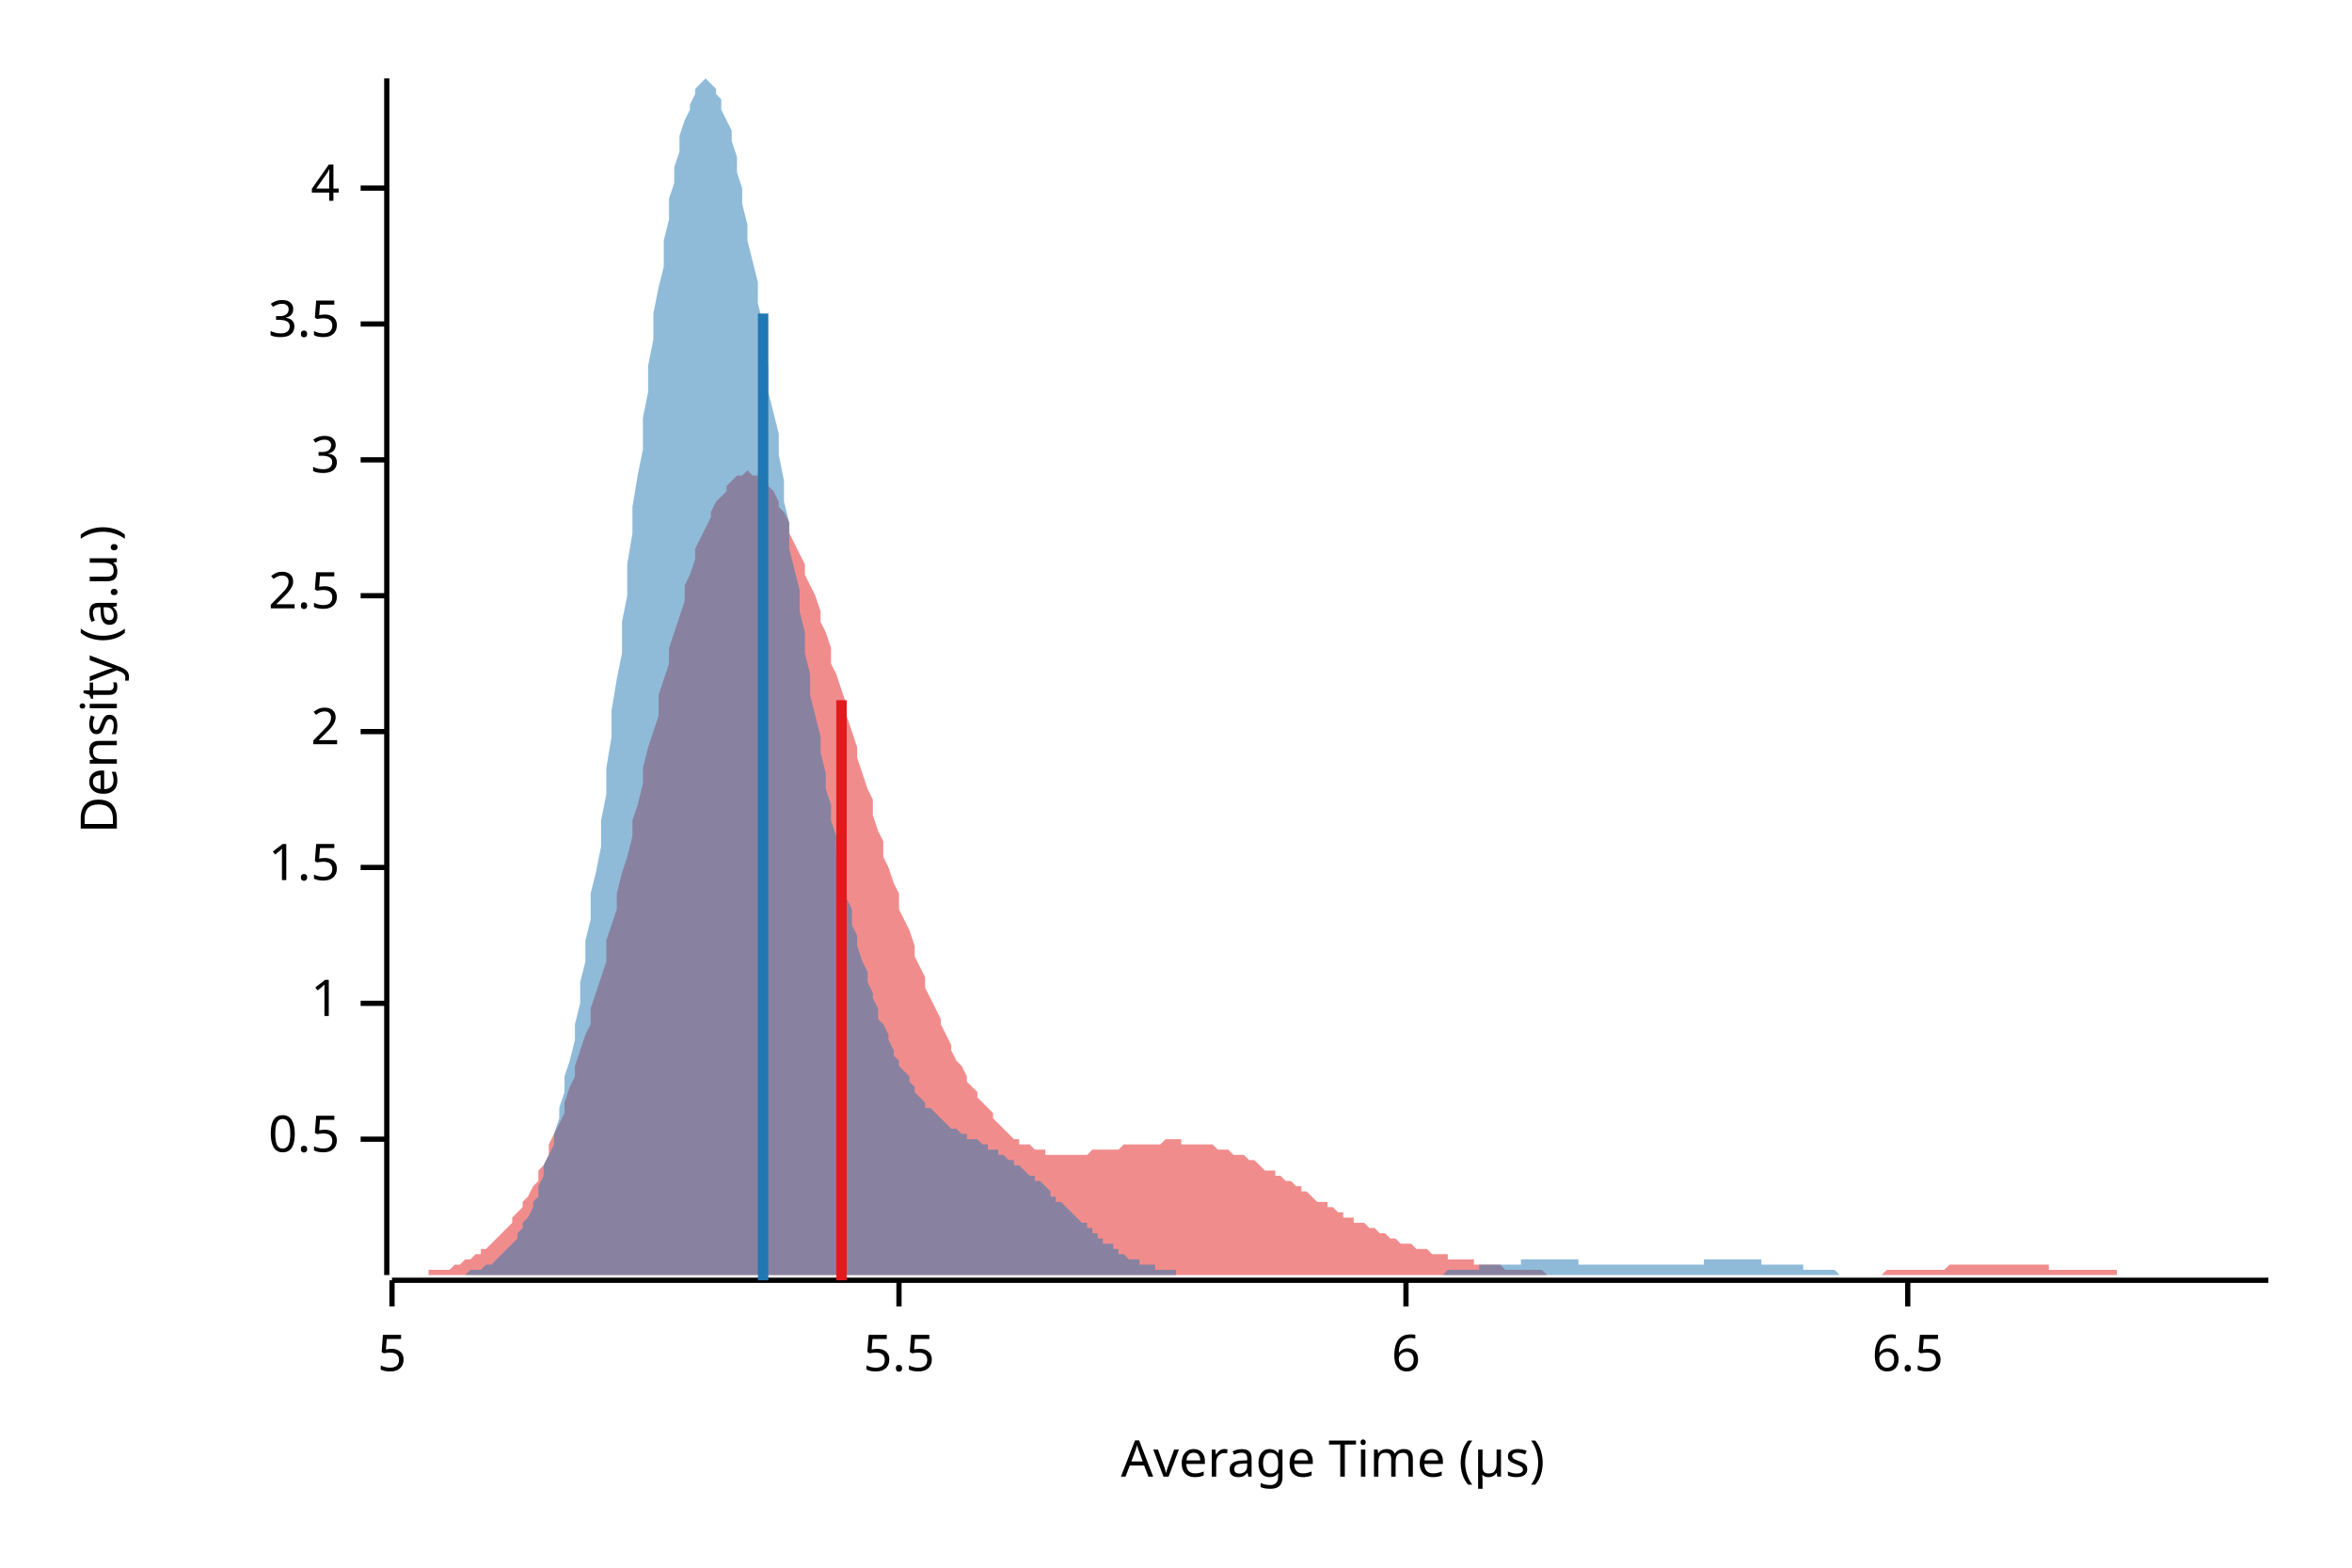
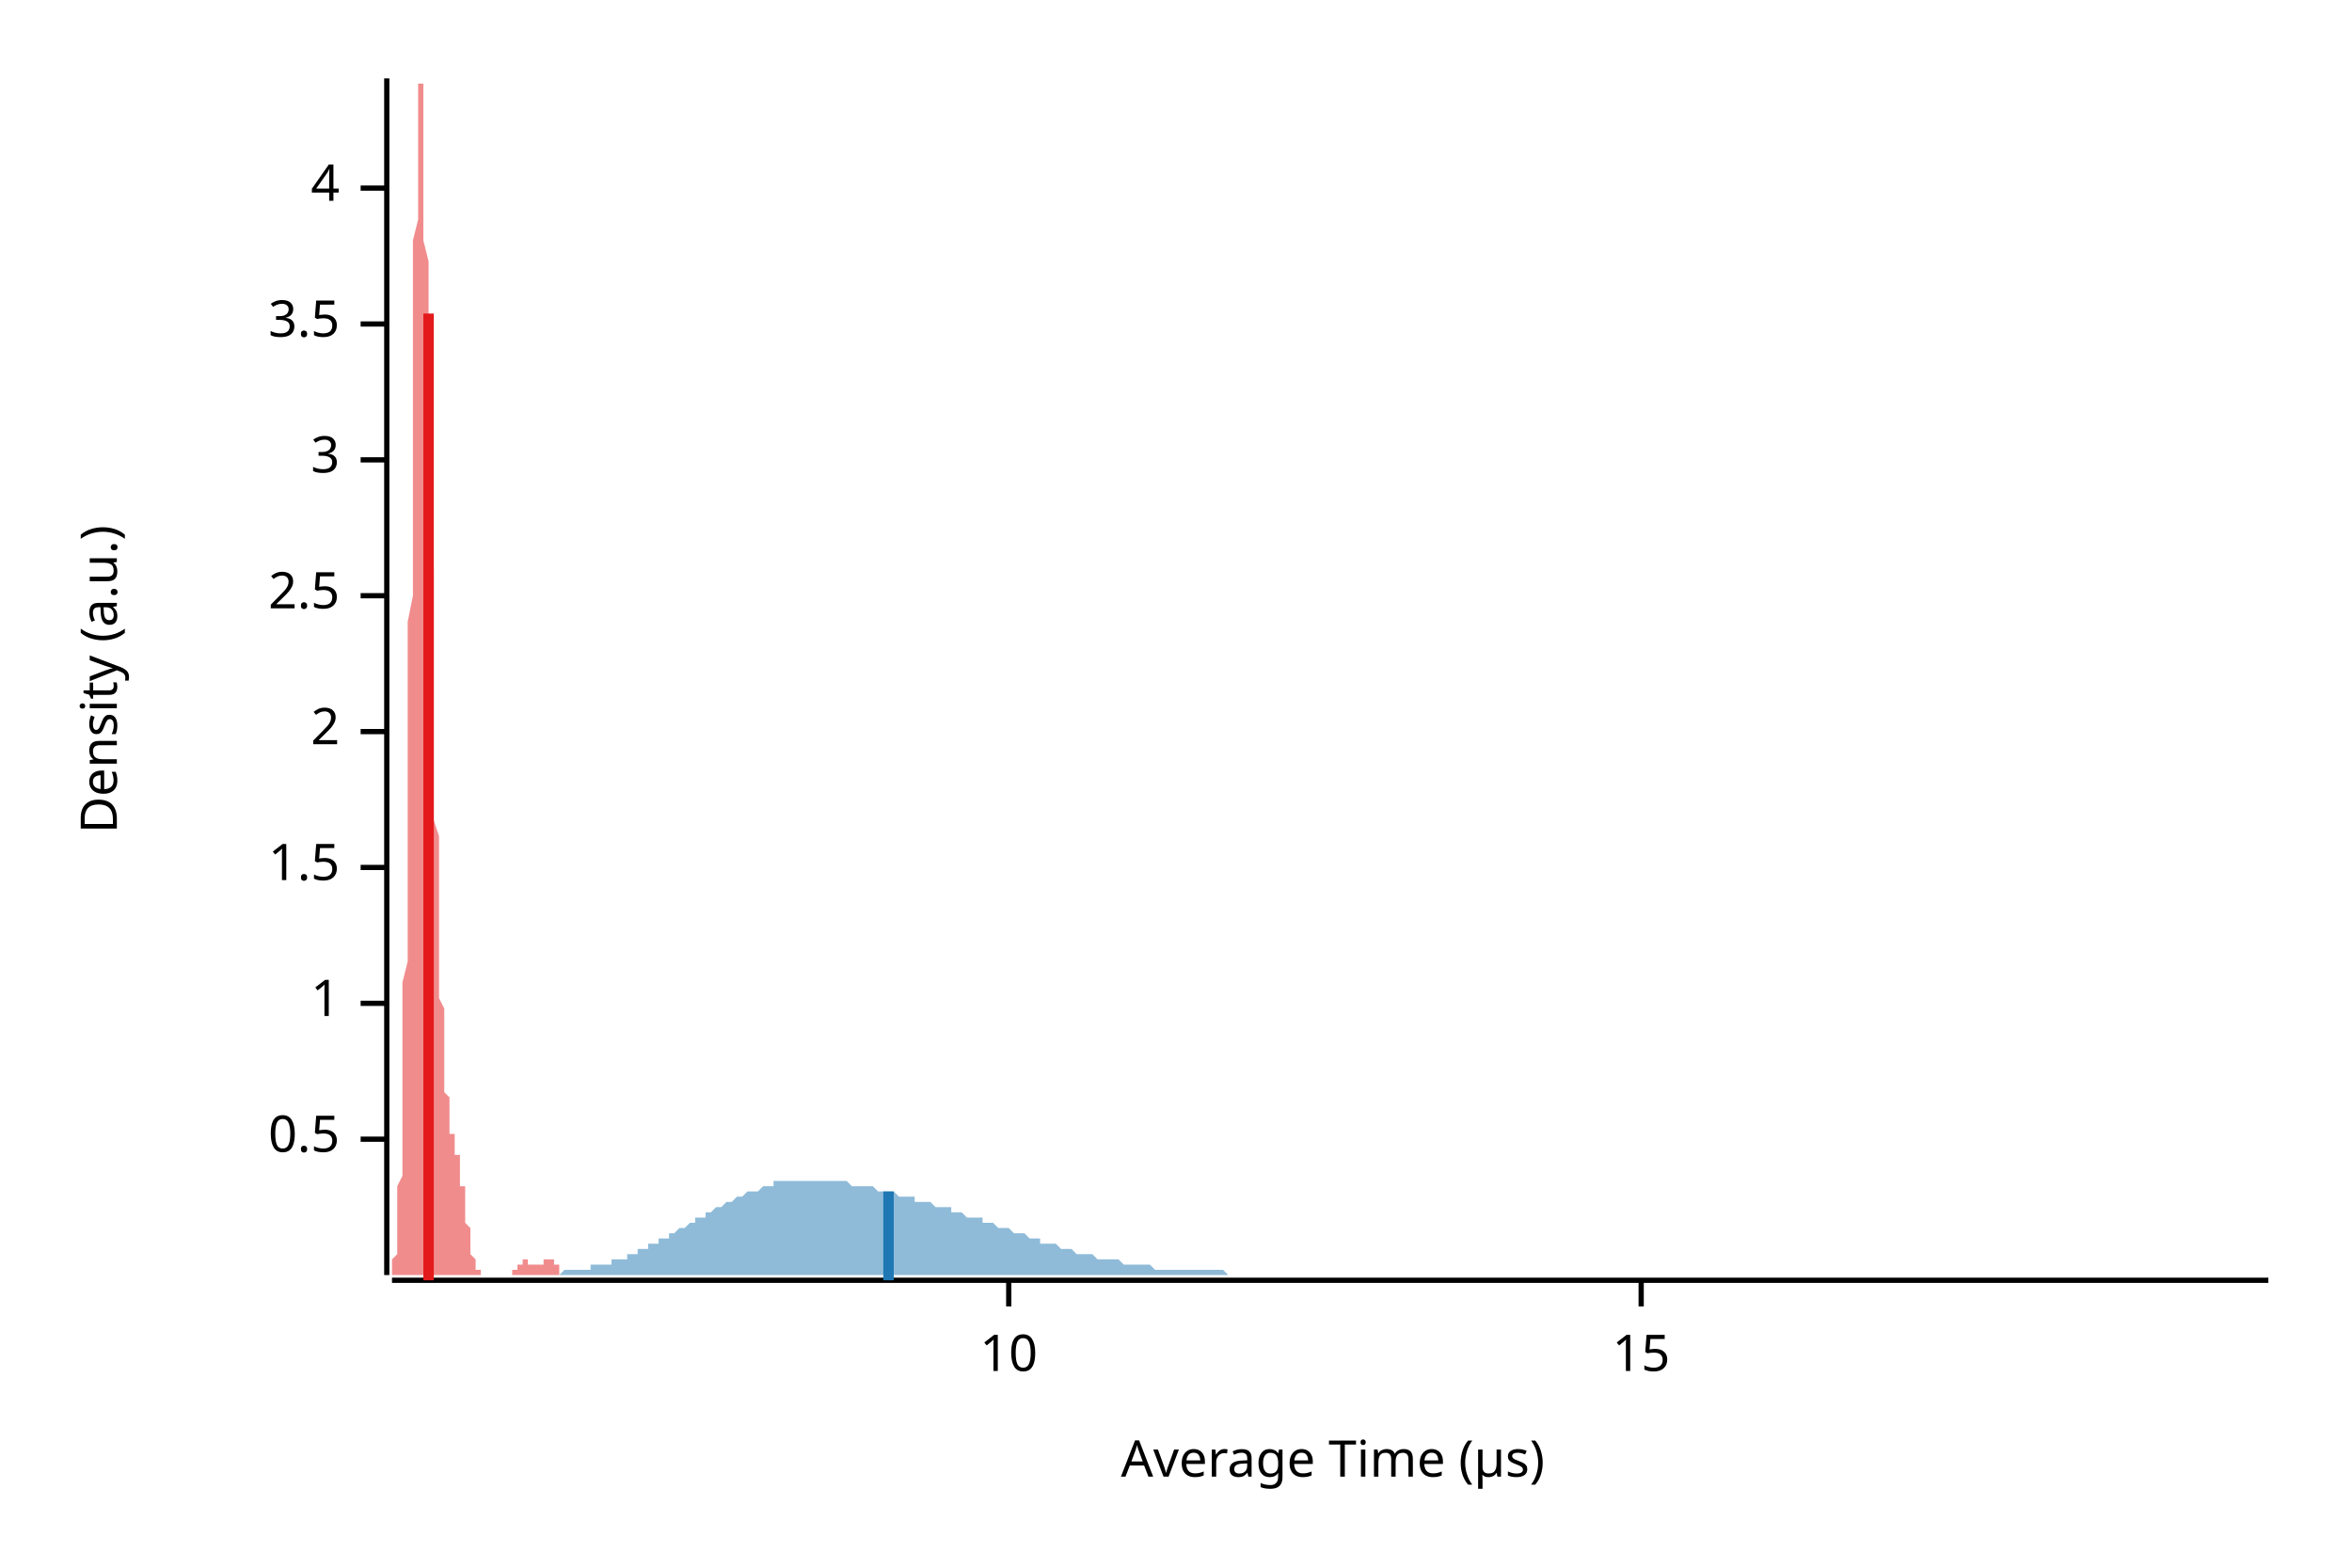
<svg xmlns="http://www.w3.org/2000/svg" width="450" height="300" viewBox="0 0 450 300">
  <text x="15" y="130" dy="0.76em" text-anchor="middle" font-family="sans-serif" font-size="9.677" opacity="1" fill="#000000" transform="rotate(270, 15, 130)">
Density (a.u.)
</text>
  <text x="255" y="285" dy="-0.5ex" text-anchor="middle" font-family="sans-serif" font-size="9.677" opacity="1" fill="#000000">
Average Time (µs)
</text>
  <polyline fill="none" opacity="1" stroke="#000000" stroke-width="1" points="74,15 74,244 " />
  <text x="65" y="218" dy="0.5ex" text-anchor="end" font-family="sans-serif" font-size="9.677" opacity="1" fill="#000000">
0.5
</text>
  <polyline fill="none" opacity="1" stroke="#000000" stroke-width="1" points="69,218 74,218 " />
  <text x="65" y="192" dy="0.5ex" text-anchor="end" font-family="sans-serif" font-size="9.677" opacity="1" fill="#000000">
1
</text>
  <polyline fill="none" opacity="1" stroke="#000000" stroke-width="1" points="69,192 74,192 " />
  <text x="65" y="166" dy="0.5ex" text-anchor="end" font-family="sans-serif" font-size="9.677" opacity="1" fill="#000000">
1.5
</text>
  <polyline fill="none" opacity="1" stroke="#000000" stroke-width="1" points="69,166 74,166 " />
  <text x="65" y="140" dy="0.5ex" text-anchor="end" font-family="sans-serif" font-size="9.677" opacity="1" fill="#000000">
2
</text>
  <polyline fill="none" opacity="1" stroke="#000000" stroke-width="1" points="69,140 74,140 " />
  <text x="65" y="114" dy="0.5ex" text-anchor="end" font-family="sans-serif" font-size="9.677" opacity="1" fill="#000000">
2.5
</text>
  <polyline fill="none" opacity="1" stroke="#000000" stroke-width="1" points="69,114 74,114 " />
  <text x="65" y="88" dy="0.5ex" text-anchor="end" font-family="sans-serif" font-size="9.677" opacity="1" fill="#000000">
3
</text>
  <polyline fill="none" opacity="1" stroke="#000000" stroke-width="1" points="69,88 74,88 " />
  <text x="65" y="62" dy="0.5ex" text-anchor="end" font-family="sans-serif" font-size="9.677" opacity="1" fill="#000000">
3.5
</text>
  <polyline fill="none" opacity="1" stroke="#000000" stroke-width="1" points="69,62 74,62 " />
  <text x="65" y="36" dy="0.5ex" text-anchor="end" font-family="sans-serif" font-size="9.677" opacity="1" fill="#000000">
4
</text>
  <polyline fill="none" opacity="1" stroke="#000000" stroke-width="1" points="69,36 74,36 " />
  <polyline fill="none" opacity="1" stroke="#000000" stroke-width="1" points="75,245 434,245 " />
-   <text x="75" y="255" dy="0.76em" text-anchor="middle" font-family="sans-serif" font-size="9.677" opacity="1" fill="#000000">
- 5
+   <text x="193" y="255" dy="0.76em" text-anchor="middle" font-family="sans-serif" font-size="9.677" opacity="1" fill="#000000">
+ 10
</text>
-   <polyline fill="none" opacity="1" stroke="#000000" stroke-width="1" points="75,245 75,250 " />
-   <text x="172" y="255" dy="0.76em" text-anchor="middle" font-family="sans-serif" font-size="9.677" opacity="1" fill="#000000">
- 5.5
+   <polyline fill="none" opacity="1" stroke="#000000" stroke-width="1" points="193,245 193,250 " />
+   <text x="314" y="255" dy="0.76em" text-anchor="middle" font-family="sans-serif" font-size="9.677" opacity="1" fill="#000000">
+ 15
</text>
-   <polyline fill="none" opacity="1" stroke="#000000" stroke-width="1" points="172,245 172,250 " />
-   <text x="269" y="255" dy="0.76em" text-anchor="middle" font-family="sans-serif" font-size="9.677" opacity="1" fill="#000000">
- 6
- </text>
-   <polyline fill="none" opacity="1" stroke="#000000" stroke-width="1" points="269,245 269,250 " />
-   <text x="365" y="255" dy="0.76em" text-anchor="middle" font-family="sans-serif" font-size="9.677" opacity="1" fill="#000000">
- 6.5
- </text>
-   <polyline fill="none" opacity="1" stroke="#000000" stroke-width="1" points="365,245 365,250 " />
-   <polygon opacity="0.5" fill="#E31A1C" points="75,244 75,244 76,244 77,244 77,244 78,244 79,244 80,244 80,244 81,244 82,244 82,243 83,243 84,243 85,243 85,243 86,243 87,242 87,242 88,242 89,241 90,241 90,241 91,240 92,240 92,239 93,239 94,238 95,237 95,237 96,236 97,235 98,234 98,233 99,232 100,231 100,230 101,229 102,227 103,226 103,224 104,223 105,221 105,219 106,217 107,215 108,213 108,211 109,208 110,206 110,204 111,201 112,198 113,196 113,193 114,190 115,187 116,184 116,180 117,177 118,174 118,171 119,167 120,164 121,160 121,157 122,154 123,150 123,147 124,143 125,140 126,137 126,133 127,130 128,127 128,124 129,121 130,118 131,115 131,112 132,110 133,107 133,105 134,103 135,101 136,99 136,98 137,96 138,95 139,94 139,93 140,92 141,91 141,91 142,91 143,90 144,91 144,91 145,91 146,92 146,93 147,93 148,94 149,96 149,97 150,98 151,100 151,102 152,104 153,106 154,108 154,110 155,112 156,114 157,117 157,119 158,121 159,124 159,127 160,129 161,132 162,135 162,137 163,140 164,143 164,145 165,148 166,151 167,153 167,156 168,159 169,161 169,164 170,166 171,169 172,171 172,174 173,176 174,178 175,181 175,183 176,185 177,187 177,189 178,191 179,193 180,195 180,196 181,198 182,200 182,201 183,203 184,204 185,206 185,207 186,208 187,209 187,210 188,211 189,212 190,213 190,214 191,215 192,216 192,216 193,217 194,218 195,218 195,219 196,219 197,219 198,220 198,220 199,220 200,220 200,221 201,221 202,221 203,221 203,221 204,221 205,221 205,221 206,221 207,221 208,221 208,221 209,220 210,220 210,220 211,220 212,220 213,220 213,220 214,220 215,219 216,219 216,219 217,219 218,219 218,219 219,219 220,219 221,219 221,219 222,219 223,218 223,218 224,218 225,218 226,218 226,219 227,219 228,219 228,219 229,219 230,219 231,219 231,219 232,219 233,220 233,220 234,220 235,220 236,221 236,221 237,221 238,221 239,222 239,222 240,222 241,223 241,223 242,224 243,224 244,224 244,225 245,225 246,226 246,226 247,226 248,227 249,227 249,228 250,228 251,229 251,229 252,230 253,230 254,230 254,231 255,231 256,232 257,232 257,233 258,233 259,233 259,234 260,234 261,234 262,235 262,235 263,235 264,236 264,236 265,236 266,237 267,237 267,237 268,238 269,238 269,238 270,238 271,239 272,239 272,239 273,239 274,240 275,240 275,240 276,240 277,240 277,241 278,241 279,241 280,241 280,241 281,241 282,241 282,242 283,242 284,242 285,242 285,242 286,242 287,242 287,242 288,243 289,243 290,243 290,243 291,243 292,243 292,243 293,243 294,243 295,243 295,243 296,244 297,244 298,244 298,244 299,244 300,244 300,244 301,244 302,244 303,244 303,244 304,244 305,244 305,244 306,244 307,244 308,244 308,244 309,244 310,244 310,244 311,244 312,244 313,244 313,244 314,244 315,244 316,244 316,244 317,244 318,244 318,244 319,244 320,244 321,244 321,244 322,244 323,244 323,244 324,244 325,244 326,244 326,244 327,244 328,244 328,244 329,244 330,244 331,244 331,244 332,244 333,244 333,244 334,244 335,244 336,244 336,244 337,244 338,244 339,244 339,244 340,244 341,244 341,244 342,244 343,244 344,244 344,244 345,244 346,244 346,244 347,244 348,244 349,244 349,244 350,244 351,244 351,244 352,244 353,244 354,244 354,244 355,244 356,244 357,244 357,244 358,244 359,244 359,244 360,244 361,243 362,243 362,243 363,243 364,243 364,243 365,243 366,243 367,243 367,243 368,243 369,243 369,243 370,243 371,243 372,243 372,243 373,242 374,242 375,242 375,242 376,242 377,242 377,242 378,242 379,242 380,242 380,242 381,242 382,242 382,242 383,242 384,242 385,242 385,242 386,242 387,242 387,242 388,242 389,242 390,242 390,242 391,242 392,242 392,243 393,243 394,243 395,243 395,243 396,243 397,243 398,243 398,243 399,243 400,243 400,243 401,243 402,243 403,243 403,243 404,243 405,243 405,244 406,244 407,244 408,244 408,244 409,244 410,244 410,244 411,244 412,244 413,244 413,244 414,244 415,244 416,244 416,244 417,244 418,244 418,244 419,244 420,244 421,244 421,244 422,244 423,244 423,244 424,244 425,244 426,244 426,244 427,244 428,244 428,244 429,244 430,244 431,244 431,244 432,244 433,244 434,244 434,244 75,244 " />
-   <polygon opacity="0.5" fill="#1F78B4" points="87,244 88,244 89,244 89,244 90,243 90,243 91,243 91,243 92,243 93,242 93,242 94,242 94,242 95,241 95,241 96,240 96,240 97,239 98,238 98,238 99,237 99,236 100,235 100,234 101,233 102,231 102,230 103,229 103,227 104,225 104,223 105,221 106,219 106,217 107,214 107,212 108,209 108,206 109,203 110,199 110,196 111,192 111,188 112,184 112,180 113,176 113,171 114,167 115,162 115,157 116,152 116,147 117,141 117,136 118,130 119,125 119,119 120,114 120,108 121,102 121,97 122,91 123,86 123,80 124,75 124,70 125,65 125,60 126,55 127,51 127,46 128,42 128,38 129,35 129,32 130,29 130,26 131,23 132,21 132,20 133,18 133,17 134,16 134,16 135,15 136,16 136,16 137,17 137,18 138,19 138,21 139,23 140,25 140,27 141,30 141,33 142,36 142,39 143,43 143,46 144,50 145,54 145,58 146,62 146,66 147,70 147,75 148,79 149,83 149,87 150,92 150,96 151,100 151,105 152,109 153,113 153,117 154,121 154,125 155,129 155,133 156,137 157,141 157,144 158,148 158,151 159,154 159,157 160,160 160,163 161,166 162,169 162,172 163,174 163,177 164,179 164,181 165,184 166,186 166,188 167,190 167,191 168,193 168,195 169,196 170,198 170,199 171,201 171,202 172,203 172,204 173,205 174,206 174,207 175,208 175,209 176,210 176,210 177,211 177,212 178,212 179,213 179,213 180,214 180,214 181,215 181,215 182,216 183,216 183,216 184,217 184,217 185,217 185,218 186,218 187,218 187,218 188,219 188,219 189,219 189,220 190,220 191,220 191,221 192,221 192,221 193,222 193,222 194,222 194,223 195,223 196,224 196,224 197,225 197,225 198,225 198,226 199,226 200,227 200,227 201,228 201,229 202,229 202,230 203,230 204,231 204,231 205,232 205,232 206,233 206,233 207,234 208,234 208,235 209,235 209,236 210,236 210,237 211,237 211,238 212,238 213,238 213,239 214,239 214,240 215,240 215,240 216,241 217,241 217,241 218,241 218,242 219,242 219,242 220,242 221,242 221,243 222,243 222,243 223,243 223,243 224,243 225,243 225,244 226,244 226,244 227,244 227,244 228,244 228,244 229,244 230,244 230,244 231,244 231,244 232,244 232,244 233,244 234,244 234,244 235,244 235,244 236,244 236,244 237,244 238,244 238,244 239,244 239,244 240,244 240,244 241,244 241,244 242,244 243,244 243,244 244,244 244,244 245,244 245,244 246,244 247,244 247,244 248,244 248,244 249,244 249,244 250,244 251,244 251,244 252,244 252,244 253,244 253,244 254,244 255,244 255,244 256,244 256,244 257,244 257,244 258,244 258,244 259,244 260,244 260,244 261,244 261,244 262,244 262,244 263,244 264,244 264,244 265,244 265,244 266,244 266,244 267,244 268,244 268,244 269,244 269,244 270,244 270,244 271,244 272,244 272,244 273,244 273,244 274,244 274,244 275,244 275,244 276,244 277,243 277,243 278,243 278,243 279,243 279,243 280,243 281,243 281,243 282,243 282,243 283,243 283,242 284,242 285,242 285,242 286,242 286,242 287,242 287,242 288,242 289,242 289,242 290,242 290,242 291,242 291,241 292,241 292,241 293,241 294,241 294,241 295,241 295,241 296,241 296,241 297,241 298,241 298,241 299,241 299,241 300,241 300,241 301,241 302,241 302,242 303,242 303,242 304,242 304,242 305,242 306,242 306,242 307,242 307,242 308,242 308,242 309,242 309,242 310,242 311,242 311,242 312,242 312,242 313,242 313,242 314,242 315,242 315,242 316,242 316,242 317,242 317,242 318,242 319,242 319,242 320,242 320,242 321,242 321,242 322,242 323,242 323,242 324,242 324,242 325,242 325,242 326,242 326,241 327,241 328,241 328,241 329,241 329,241 330,241 330,241 331,241 332,241 332,241 333,241 333,241 334,241 334,241 335,241 336,241 336,241 337,241 337,242 338,242 338,242 339,242 340,242 340,242 341,242 341,242 342,242 342,242 343,242 343,242 344,242 345,242 345,243 346,243 346,243 347,243 347,243 348,243 349,243 349,243 350,243 350,243 351,243 351,243 352,244 353,244 353,244 354,244 354,244 355,244 355,244 356,244 356,244 357,244 358,244 358,244 359,244 359,244 360,244 360,244 361,244 362,244 362,244 363,244 363,244 364,244 364,244 365,244 366,244 366,244 367,244 367,244 368,244 368,244 369,244 370,244 370,244 370,244 87,244 " />
-   <polyline fill="none" opacity="1" stroke="#E31A1C" stroke-width="2" points="161,245 161,134 " />
-   <polyline fill="none" opacity="1" stroke="#1F78B4" stroke-width="2" points="146,245 146,60 " />
+   <polyline fill="none" opacity="1" stroke="#000000" stroke-width="1" points="314,245 314,250 " />
+   <polygon opacity="0.5" fill="#E31A1C" points="75,244 75,244 75,244 75,244 75,243 75,243 75,243 75,243 75,243 75,242 75,242 75,242 75,242 75,241 75,241 76,240 76,240 76,239 76,238 76,238 76,237 76,236 76,235 76,234 76,233 76,231 76,230 76,229 76,227 77,225 77,223 77,221 77,219 77,217 77,214 77,212 77,209 77,206 77,203 77,199 77,196 77,192 77,188 78,184 78,180 78,176 78,171 78,167 78,162 78,157 78,152 78,147 78,141 78,136 78,130 78,125 78,119 79,114 79,108 79,102 79,97 79,91 79,86 79,80 79,75 79,70 79,65 79,60 79,55 79,51 79,46 80,42 80,38 80,35 80,32 80,29 80,26 80,23 80,21 80,20 80,18 80,17 80,16 80,16 80,15 80,16 81,16 81,17 81,18 81,19 81,21 81,23 81,25 81,27 81,30 81,33 81,36 81,39 81,43 81,46 82,50 82,54 82,58 82,62 82,66 82,70 82,75 82,79 82,83 82,87 82,92 82,96 82,100 82,105 83,109 83,113 83,117 83,121 83,125 83,129 83,133 83,137 83,141 83,144 83,148 83,151 83,154 83,157 84,160 84,163 84,166 84,169 84,172 84,174 84,177 84,179 84,181 84,184 84,186 84,188 84,190 84,191 85,193 85,195 85,196 85,198 85,199 85,201 85,202 85,203 85,204 85,205 85,206 85,207 85,208 85,209 86,210 86,210 86,211 86,212 86,212 86,213 86,213 86,214 86,214 86,215 86,215 86,216 86,216 86,216 86,217 87,217 87,217 87,218 87,218 87,218 87,218 87,219 87,219 87,219 87,220 87,220 87,220 87,221 87,221 88,221 88,222 88,222 88,222 88,223 88,223 88,224 88,224 88,225 88,225 88,225 88,226 88,226 88,227 89,227 89,228 89,229 89,229 89,230 89,230 89,231 89,231 89,232 89,232 89,233 89,233 89,234 89,234 90,235 90,235 90,236 90,236 90,237 90,237 90,238 90,238 90,238 90,239 90,239 90,240 90,240 90,240 91,241 91,241 91,241 91,241 91,242 91,242 91,242 91,242 91,242 91,243 91,243 91,243 91,243 91,243 91,243 92,243 92,244 92,244 92,244 92,244 92,244 92,244 92,244 92,244 92,244 92,244 92,244 92,244 92,244 93,244 93,244 93,244 93,244 93,244 93,244 93,244 93,244 93,244 93,244 93,244 93,244 93,244 93,244 94,244 94,244 94,244 94,244 94,244 94,244 94,244 94,244 94,244 94,244 94,244 94,244 94,244 94,244 95,244 95,244 95,244 95,244 95,244 95,244 95,244 95,244 95,244 95,244 95,244 95,244 95,244 95,244 96,244 96,244 96,244 96,244 96,244 96,244 96,244 96,244 96,244 96,244 96,244 96,244 96,244 96,244 97,244 97,244 97,244 97,244 97,244 97,244 97,244 97,244 97,244 97,244 97,244 97,244 97,244 97,244 97,244 98,244 98,244 98,244 98,244 98,244 98,244 98,244 98,243 98,243 98,243 98,243 98,243 98,243 98,243 99,243 99,243 99,243 99,243 99,243 99,242 99,242 99,242 99,242 99,242 99,242 99,242 99,242 99,242 100,242 100,242 100,242 100,242 100,242 100,241 100,241 100,241 100,241 100,241 100,241 100,241 100,241 100,241 101,241 101,241 101,241 101,241 101,241 101,241 101,241 101,241 101,241 101,241 101,242 101,242 101,242 101,242 102,242 102,242 102,242 102,242 102,242 102,242 102,242 102,242 102,242 102,242 102,242 102,242 102,242 102,242 102,242 103,242 103,242 103,242 103,242 103,242 103,242 103,242 103,242 103,242 103,242 103,242 103,242 103,242 103,242 104,242 104,242 104,242 104,242 104,242 104,242 104,242 104,242 104,242 104,242 104,241 104,241 104,241 104,241 105,241 105,241 105,241 105,241 105,241 105,241 105,241 105,241 105,241 105,241 105,241 105,241 105,241 105,241 106,241 106,242 106,242 106,242 106,242 106,242 106,242 106,242 106,242 106,242 106,242 106,242 106,242 106,242 107,242 107,243 107,243 107,243 107,243 107,243 107,243 107,243 107,243 107,243 107,243 107,243 107,243 107,244 108,244 108,244 108,244 108,244 108,244 108,244 108,244 108,244 108,244 108,244 108,244 108,244 108,244 108,244 108,244 109,244 109,244 109,244 109,244 109,244 109,244 109,244 109,244 109,244 109,244 109,244 109,244 109,244 109,244 110,244 110,244 110,244 110,244 75,244 " />
+   <polygon opacity="0.5" fill="#1F78B4" points="90,244 91,244 91,244 92,244 93,244 93,244 94,244 95,244 95,244 96,244 97,244 98,244 98,244 99,244 100,244 100,244 101,244 102,244 102,244 103,244 104,244 104,244 105,244 106,244 106,244 107,244 108,243 109,243 109,243 110,243 111,243 111,243 112,243 113,243 113,242 114,242 115,242 115,242 116,242 117,242 117,241 118,241 119,241 120,241 120,240 121,240 122,240 122,239 123,239 124,239 124,238 125,238 126,238 126,237 127,237 128,237 128,236 129,236 130,235 131,235 131,235 132,234 133,234 133,233 134,233 135,233 135,232 136,232 137,231 137,231 138,231 139,230 140,230 140,230 141,229 142,229 142,229 143,228 144,228 144,228 145,228 146,227 146,227 147,227 148,227 148,226 149,226 150,226 151,226 151,226 152,226 153,226 153,226 154,226 155,226 155,226 156,226 157,226 157,226 158,226 159,226 159,226 160,226 161,226 162,226 162,226 163,227 164,227 164,227 165,227 166,227 166,227 167,227 168,228 168,228 169,228 170,228 170,228 171,228 172,229 173,229 173,229 174,229 175,229 175,230 176,230 177,230 177,230 178,230 179,231 179,231 180,231 181,231 182,231 182,232 183,232 184,232 184,232 185,233 186,233 186,233 187,233 188,233 188,234 189,234 190,234 190,234 191,235 192,235 193,235 193,235 194,236 195,236 195,236 196,236 197,237 197,237 198,237 199,237 199,238 200,238 201,238 201,238 202,238 203,239 204,239 204,239 205,239 206,240 206,240 207,240 208,240 208,240 209,240 210,241 210,241 211,241 212,241 212,241 213,241 214,241 215,242 215,242 216,242 217,242 217,242 218,242 219,242 219,242 220,242 221,243 221,243 222,243 223,243 224,243 224,243 225,243 226,243 226,243 227,243 228,243 228,243 229,243 230,243 230,243 231,243 232,243 232,243 233,243 234,243 235,244 235,244 236,244 237,244 237,244 238,244 239,244 239,244 240,244 241,244 241,244 242,244 243,244 243,244 244,244 245,244 246,244 246,244 247,244 248,244 248,244 249,244 250,244 250,244 251,244 252,244 252,244 253,244 254,244 254,244 255,244 256,244 257,244 257,244 258,244 259,244 259,244 260,244 261,244 261,244 262,244 263,244 263,244 264,244 265,244 266,244 266,244 267,244 268,244 268,244 269,244 270,244 270,244 271,244 272,244 272,244 273,244 274,244 274,244 275,244 276,244 277,244 277,244 278,244 279,244 279,244 280,244 281,244 281,244 282,244 283,244 283,244 284,244 285,244 285,244 286,244 287,244 288,244 288,244 289,244 290,244 290,244 291,244 292,244 292,244 293,244 294,244 294,244 295,244 296,244 296,244 297,244 298,244 299,244 299,244 300,244 301,244 301,244 302,244 303,244 303,244 304,244 305,244 305,244 306,244 307,244 308,244 308,244 309,244 310,244 310,244 311,244 312,244 312,244 313,244 314,244 314,244 315,244 316,244 316,244 317,244 318,244 319,244 319,244 320,244 321,244 321,244 322,244 323,244 323,244 324,244 325,244 325,244 326,244 327,244 327,244 328,244 329,244 330,244 330,244 331,244 332,244 332,244 333,244 334,244 334,244 335,244 336,244 336,244 337,244 338,244 338,244 339,244 340,244 341,244 341,244 342,244 343,244 343,244 344,244 345,244 345,244 346,244 347,244 347,244 348,244 349,244 350,244 350,244 351,244 352,244 352,244 353,244 354,244 354,244 355,244 356,244 356,244 357,244 358,244 358,244 359,244 360,244 361,244 361,244 362,244 363,244 363,244 364,244 365,244 365,244 366,244 367,244 367,244 368,244 369,244 369,244 370,244 371,244 372,244 372,244 373,244 374,244 374,244 375,244 376,244 376,244 377,244 378,244 378,244 379,244 380,244 380,244 381,244 382,244 383,244 383,244 384,244 385,244 385,244 386,244 387,244 387,244 388,244 389,244 389,244 390,244 391,244 392,244 392,244 393,244 394,244 394,244 395,244 396,244 396,244 397,244 398,244 398,244 399,244 400,244 400,244 401,244 402,244 403,244 403,244 404,244 405,244 405,244 406,244 407,244 407,244 408,244 409,244 409,244 410,244 411,244 411,244 412,244 413,244 414,244 414,244 415,244 416,244 416,244 417,244 418,244 418,244 419,244 420,244 420,244 421,244 422,244 422,244 423,244 424,244 425,244 425,244 426,244 427,244 427,244 428,244 429,244 429,244 430,244 431,244 431,244 432,244 433,244 434,244 434,244 90,244 " />
+   <polyline fill="none" opacity="1" stroke="#E31A1C" stroke-width="2" points="82,245 82,60 " />
+   <polyline fill="none" opacity="1" stroke="#1F78B4" stroke-width="2" points="170,245 170,228 " />
</svg>
